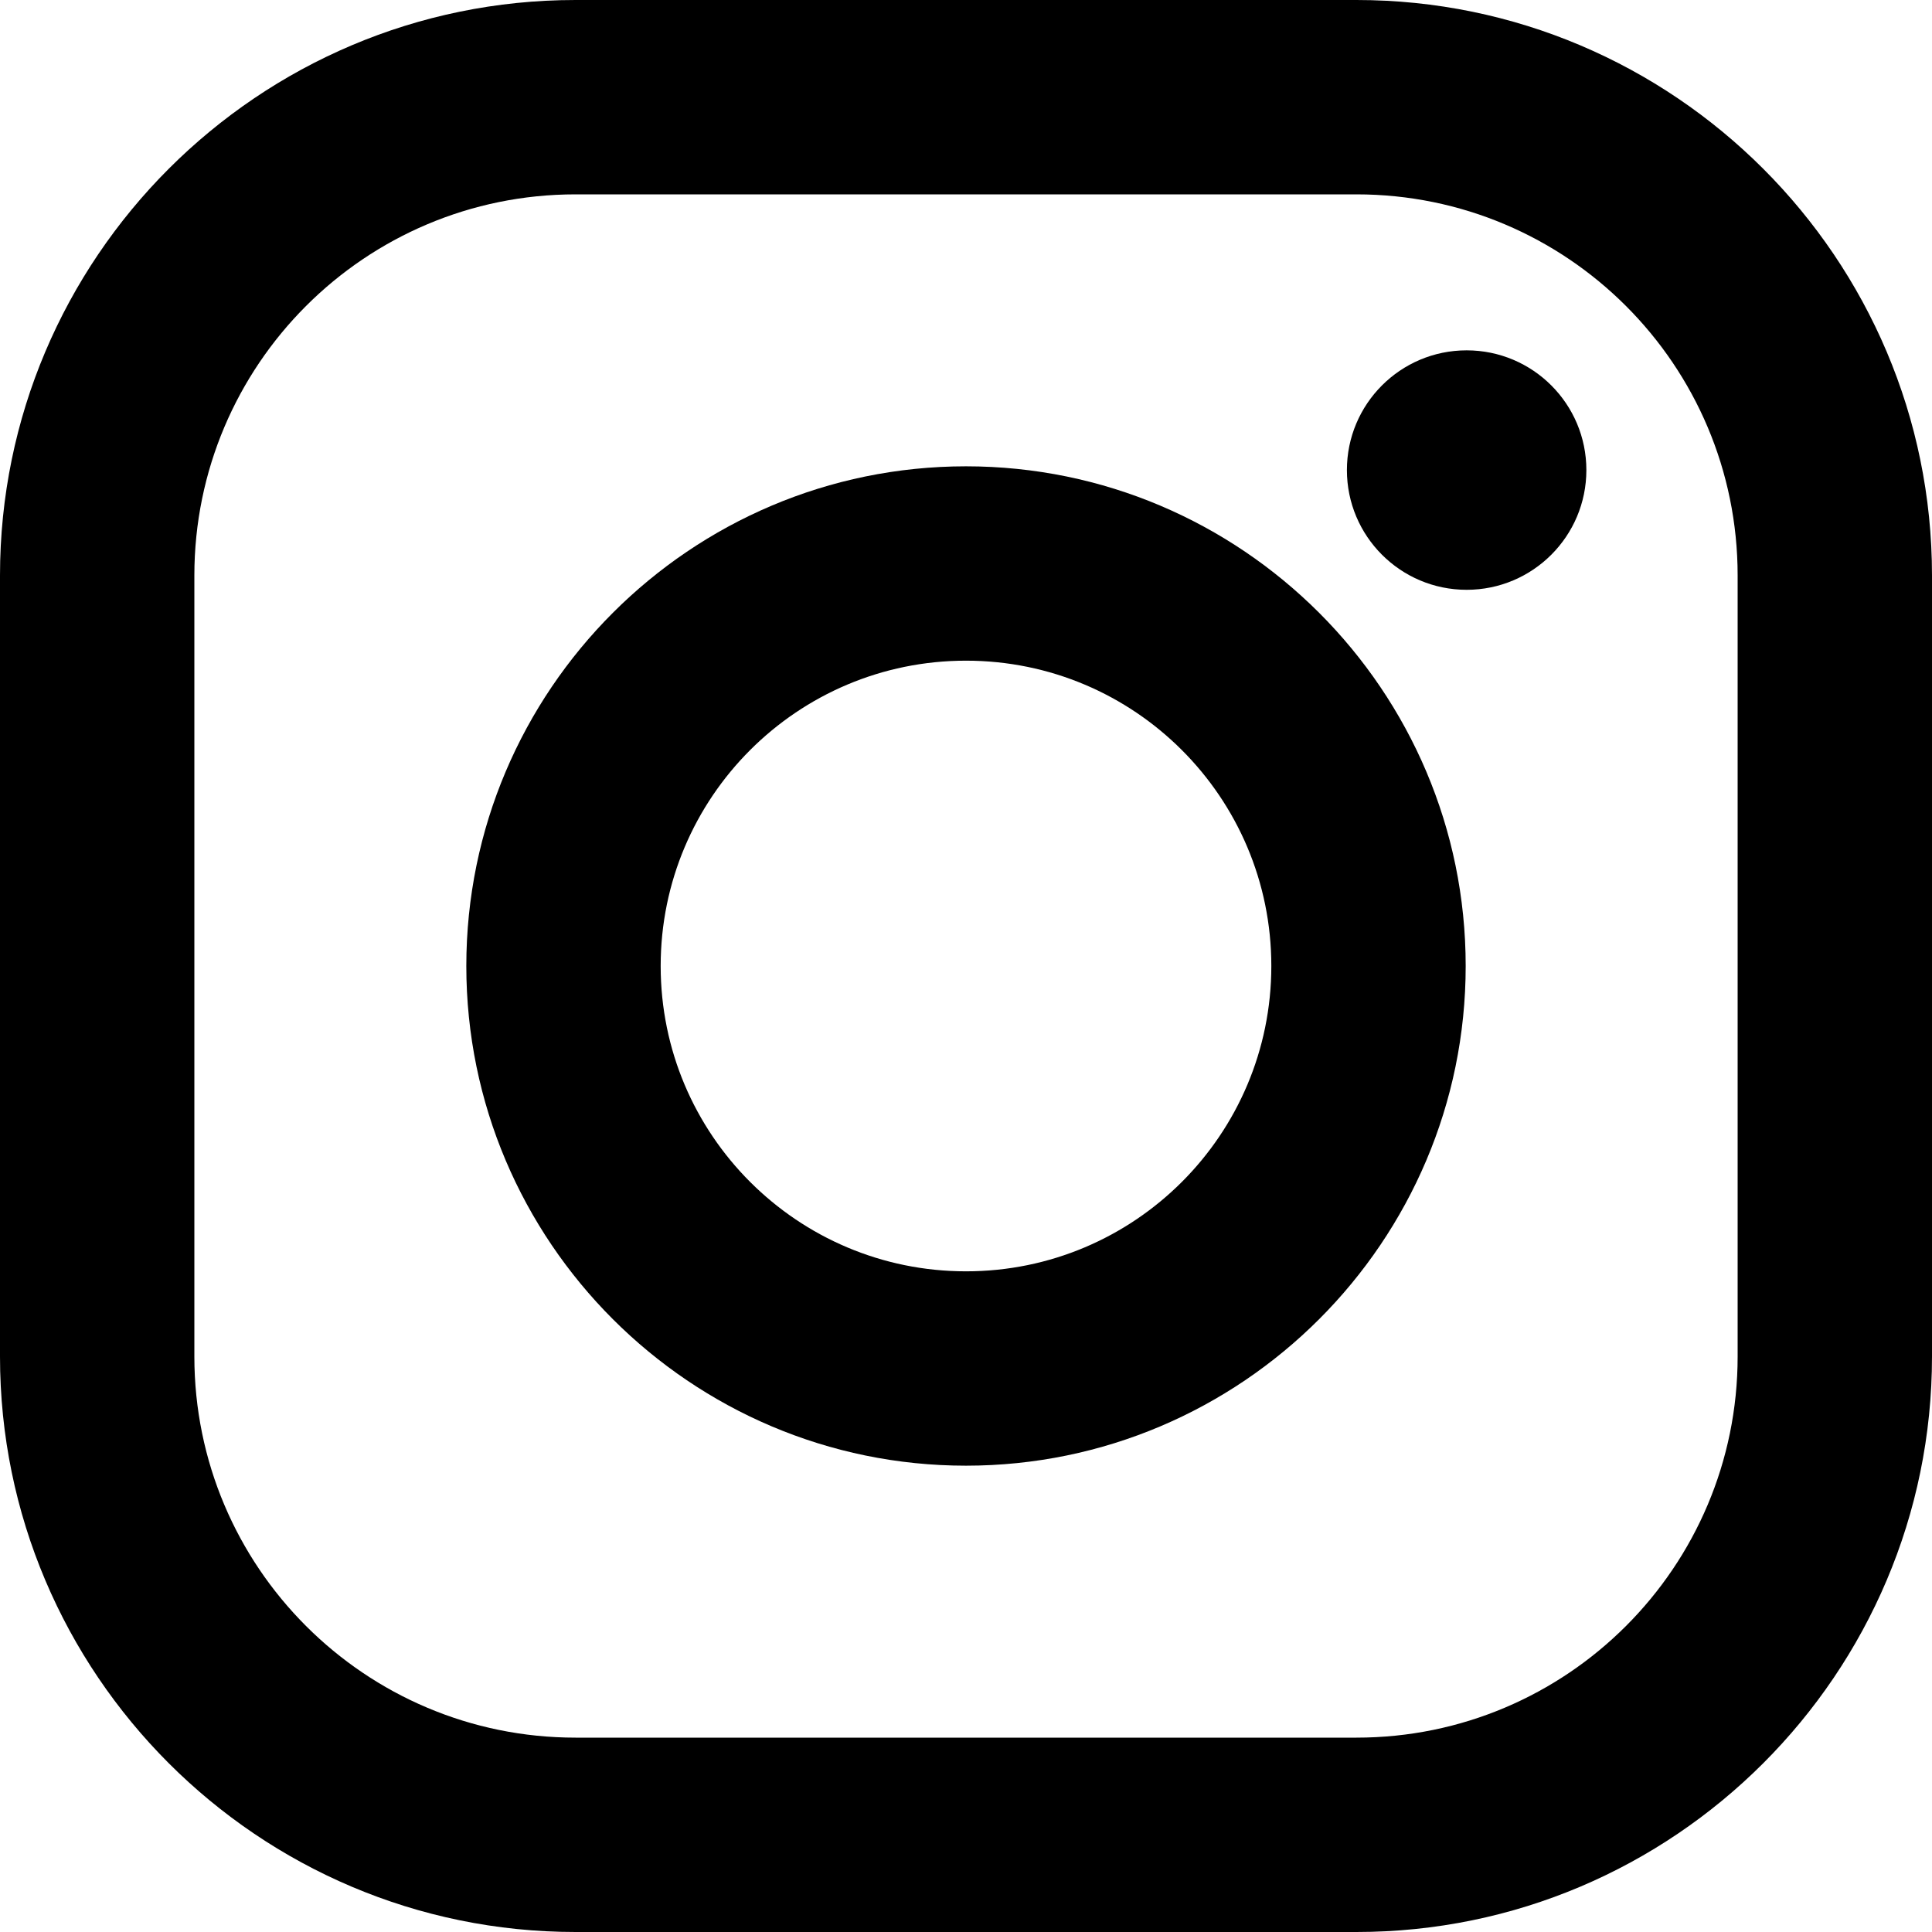
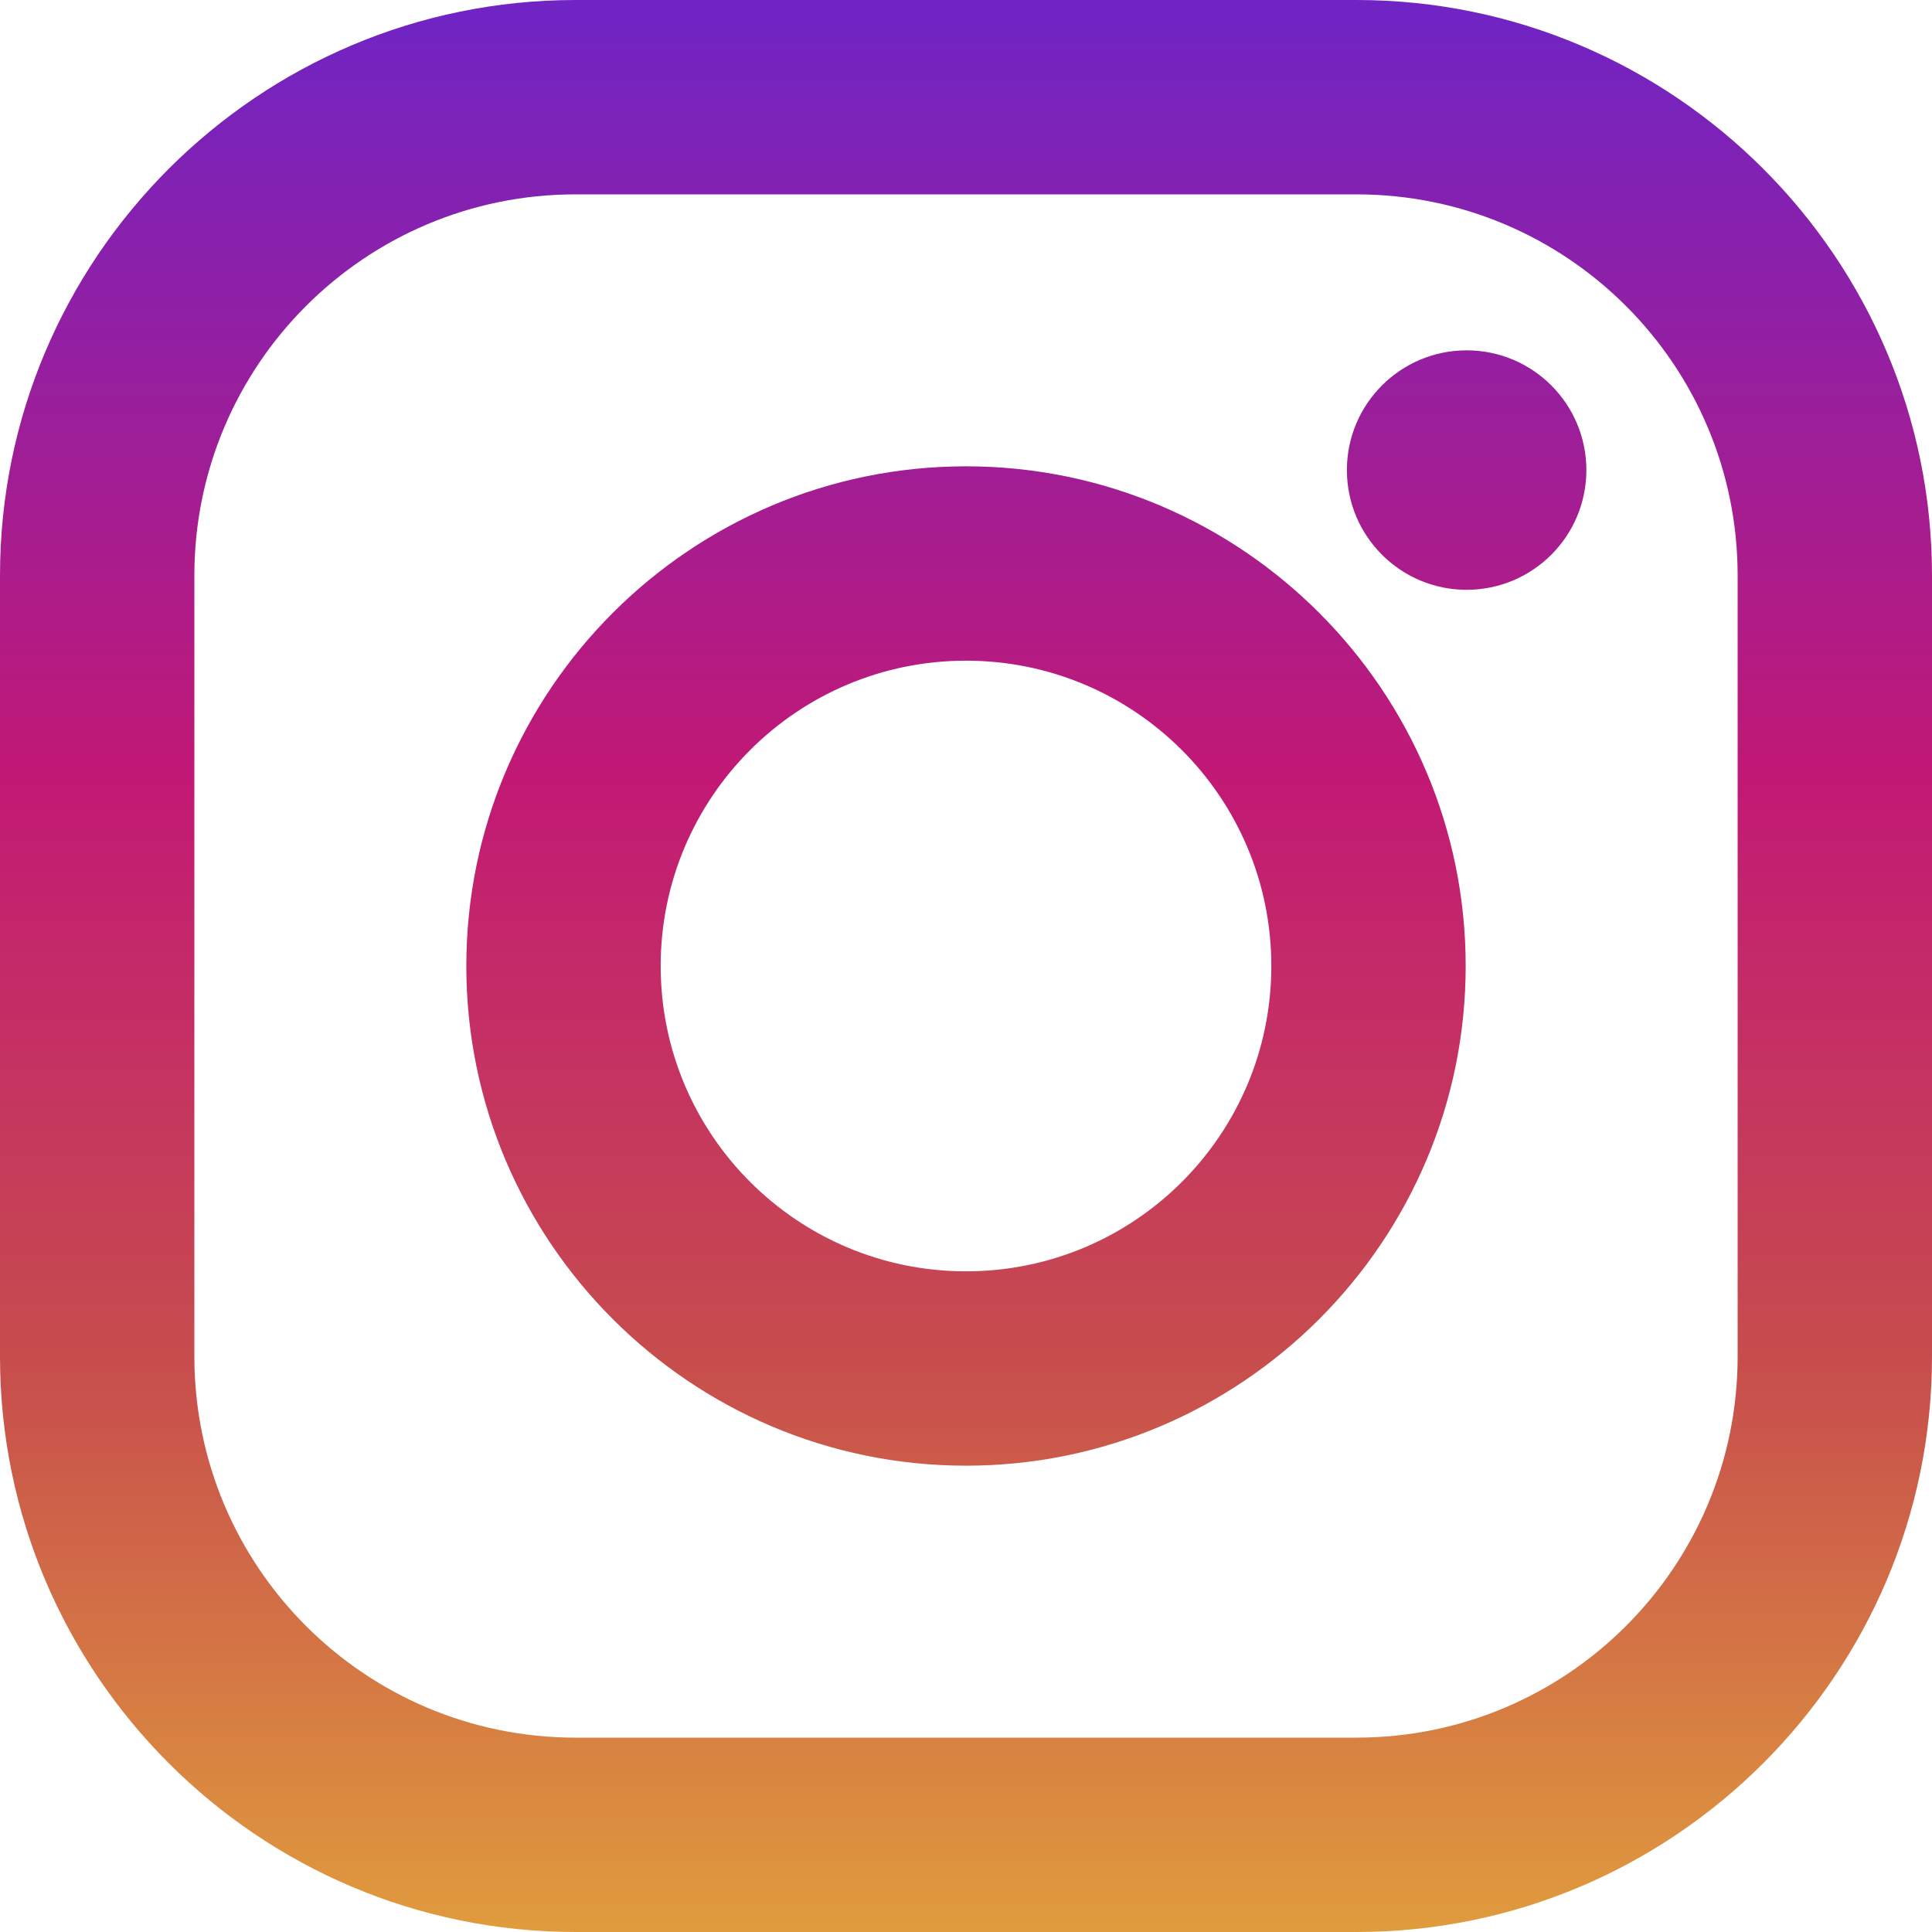
<svg xmlns="http://www.w3.org/2000/svg" version="1.1" id="Layer_1" x="0px" y="0px" viewBox="0 0 551.034 551.034" style="enable-background:new 0 0 551.034 551.034;" xml:space="preserve">
  <g id="XMLID_13_">
    <linearGradient id="XMLID_2_" gradientUnits="userSpaceOnUse" x1="275.517" y1="4.571" x2="275.517" y2="549.72" gradientTransform="matrix(1 0 0 -1 0 554)">
-       <stop offset="0" style="stop-color:#000" />
-       <stop offset="0.3" style="stop-color:#000" />
-       <stop offset="0.6" style="stop-color:#000" />
-       <stop offset="1" style="stop-color:#000" />
+       <stop offset="0" style="stop-color:#E09B3D" />
+       <stop offset="0.3" style="stop-color:#C74C4D" />
+       <stop offset="0.6" style="stop-color:#C21975" />
+       <stop offset="1" style="stop-color:#7024C4" />
    </linearGradient>
    <path id="XMLID_17_" style="fill:url(#XMLID_2_);" d="M386.878,0H164.156C73.64,0,0,73.64,0,164.156v222.722   c0,90.516,73.64,164.156,164.156,164.156h222.722c90.516,0,164.156-73.64,164.156-164.156V164.156   C551.033,73.64,477.393,0,386.878,0z M495.6,386.878c0,60.045-48.677,108.722-108.722,108.722H164.156   c-60.045,0-108.722-48.677-108.722-108.722V164.156c0-60.046,48.677-108.722,108.722-108.722h222.722   c60.045,0,108.722,48.676,108.722,108.722L495.6,386.878L495.6,386.878z" />
    <linearGradient id="XMLID_3_" gradientUnits="userSpaceOnUse" x1="275.517" y1="4.571" x2="275.517" y2="549.72" gradientTransform="matrix(1 0 0 -1 0 554)">
-       <stop offset="0" style="stop-color:#000" />
-       <stop offset="0.3" style="stop-color:#000" />
-       <stop offset="0.6" style="stop-color:#000" />
-       <stop offset="1" style="stop-color:#000" />
+       <stop offset="0" style="stop-color:#E09B3D" />
+       <stop offset="0.3" style="stop-color:#C74C4D" />
+       <stop offset="0.6" style="stop-color:#C21975" />
+       <stop offset="1" style="stop-color:#7024C4" />
    </linearGradient>
    <path id="XMLID_81_" style="fill:url(#XMLID_3_);" d="M275.517,133C196.933,133,133,196.933,133,275.516   s63.933,142.517,142.517,142.517S418.034,354.1,418.034,275.516S354.101,133,275.517,133z M275.517,362.6   c-48.095,0-87.083-38.988-87.083-87.083s38.989-87.083,87.083-87.083c48.095,0,87.083,38.988,87.083,87.083   C362.6,323.611,323.611,362.6,275.517,362.6z" />
    <linearGradient id="XMLID_4_" gradientUnits="userSpaceOnUse" x1="418.306" y1="4.571" x2="418.306" y2="549.72" gradientTransform="matrix(1 0 0 -1 0 554)">
-       <stop offset="0" style="stop-color:#000" />
-       <stop offset="0.3" style="stop-color:#000" />
-       <stop offset="0.6" style="stop-color:#000" />
-       <stop offset="1" style="stop-color:#000" />
+       <stop offset="0" style="stop-color:#E09B3D" />
+       <stop offset="0.3" style="stop-color:#C74C4D" />
+       <stop offset="0.6" style="stop-color:#C21975" />
+       <stop offset="1" style="stop-color:#7024C4" />
    </linearGradient>
    <circle id="XMLID_83_" style="fill:url(#XMLID_4_);" cx="418.306" cy="134.072" r="34.149" />
  </g>
  <g>
</g>
  <g>
</g>
  <g>
</g>
  <g>
</g>
  <g>
</g>
  <g>
</g>
  <g>
</g>
  <g>
</g>
  <g>
</g>
  <g>
</g>
  <g>
</g>
  <g>
</g>
  <g>
</g>
  <g>
</g>
  <g>
</g>
</svg>
